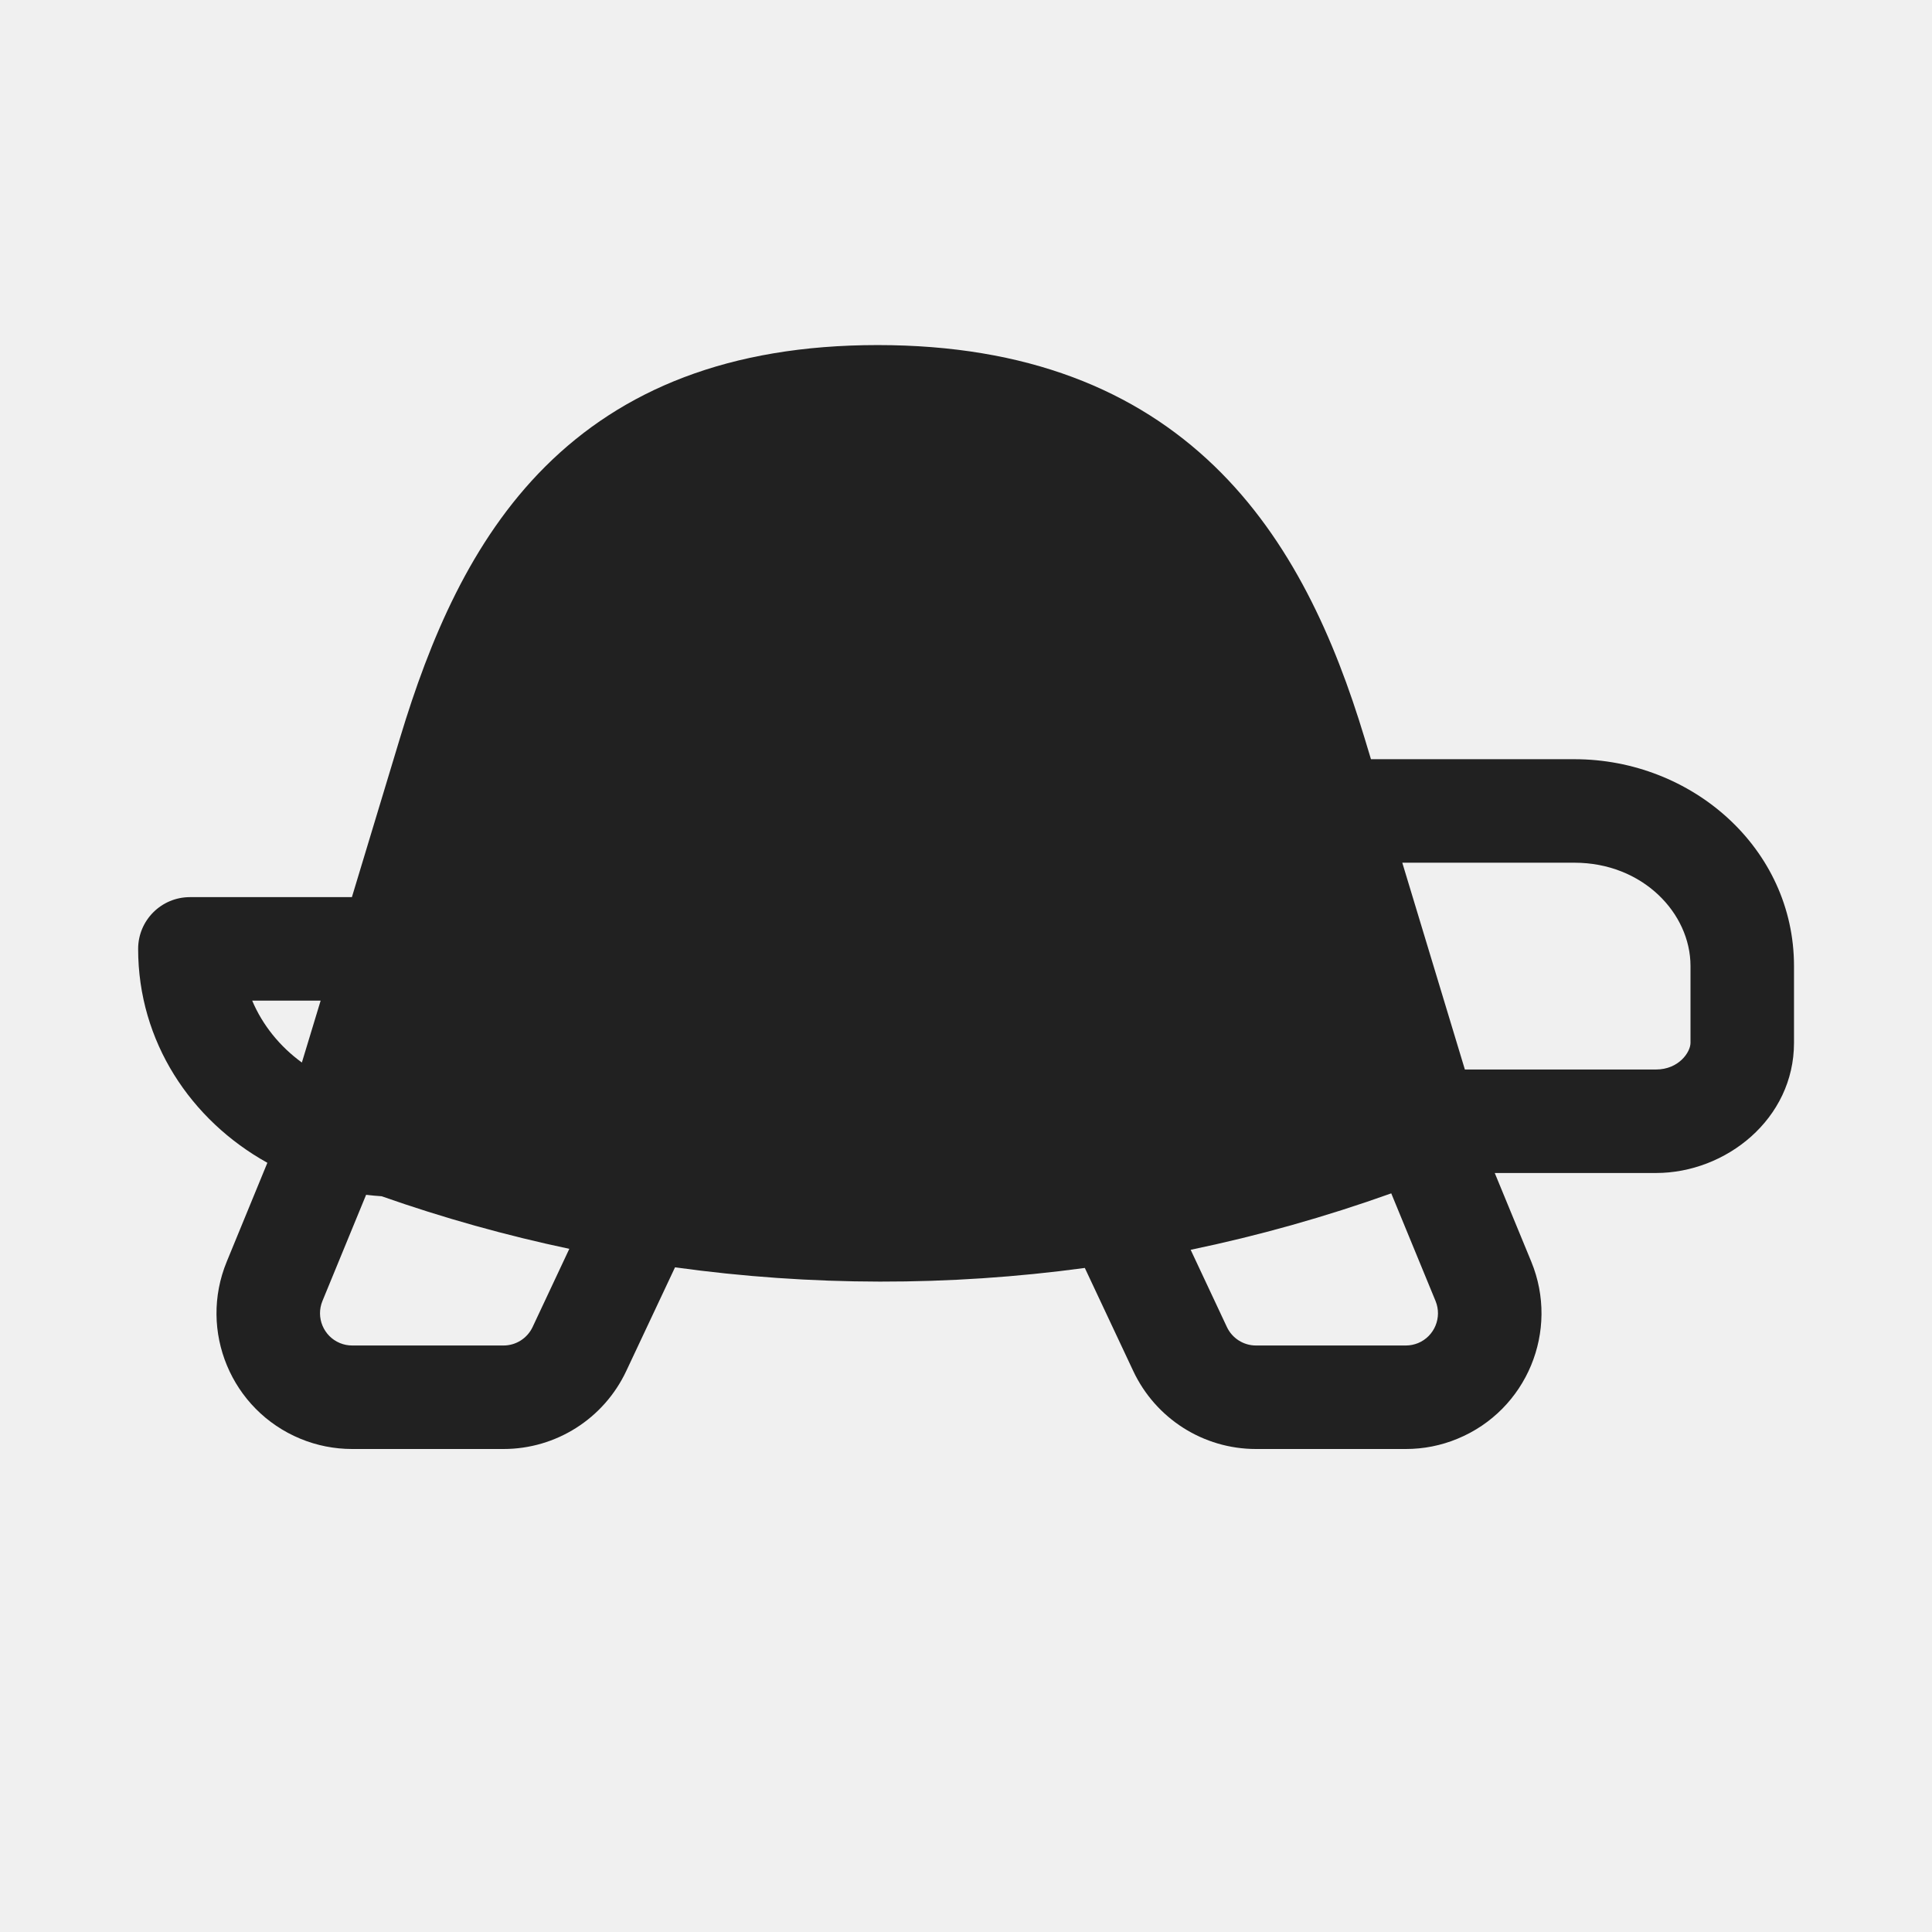
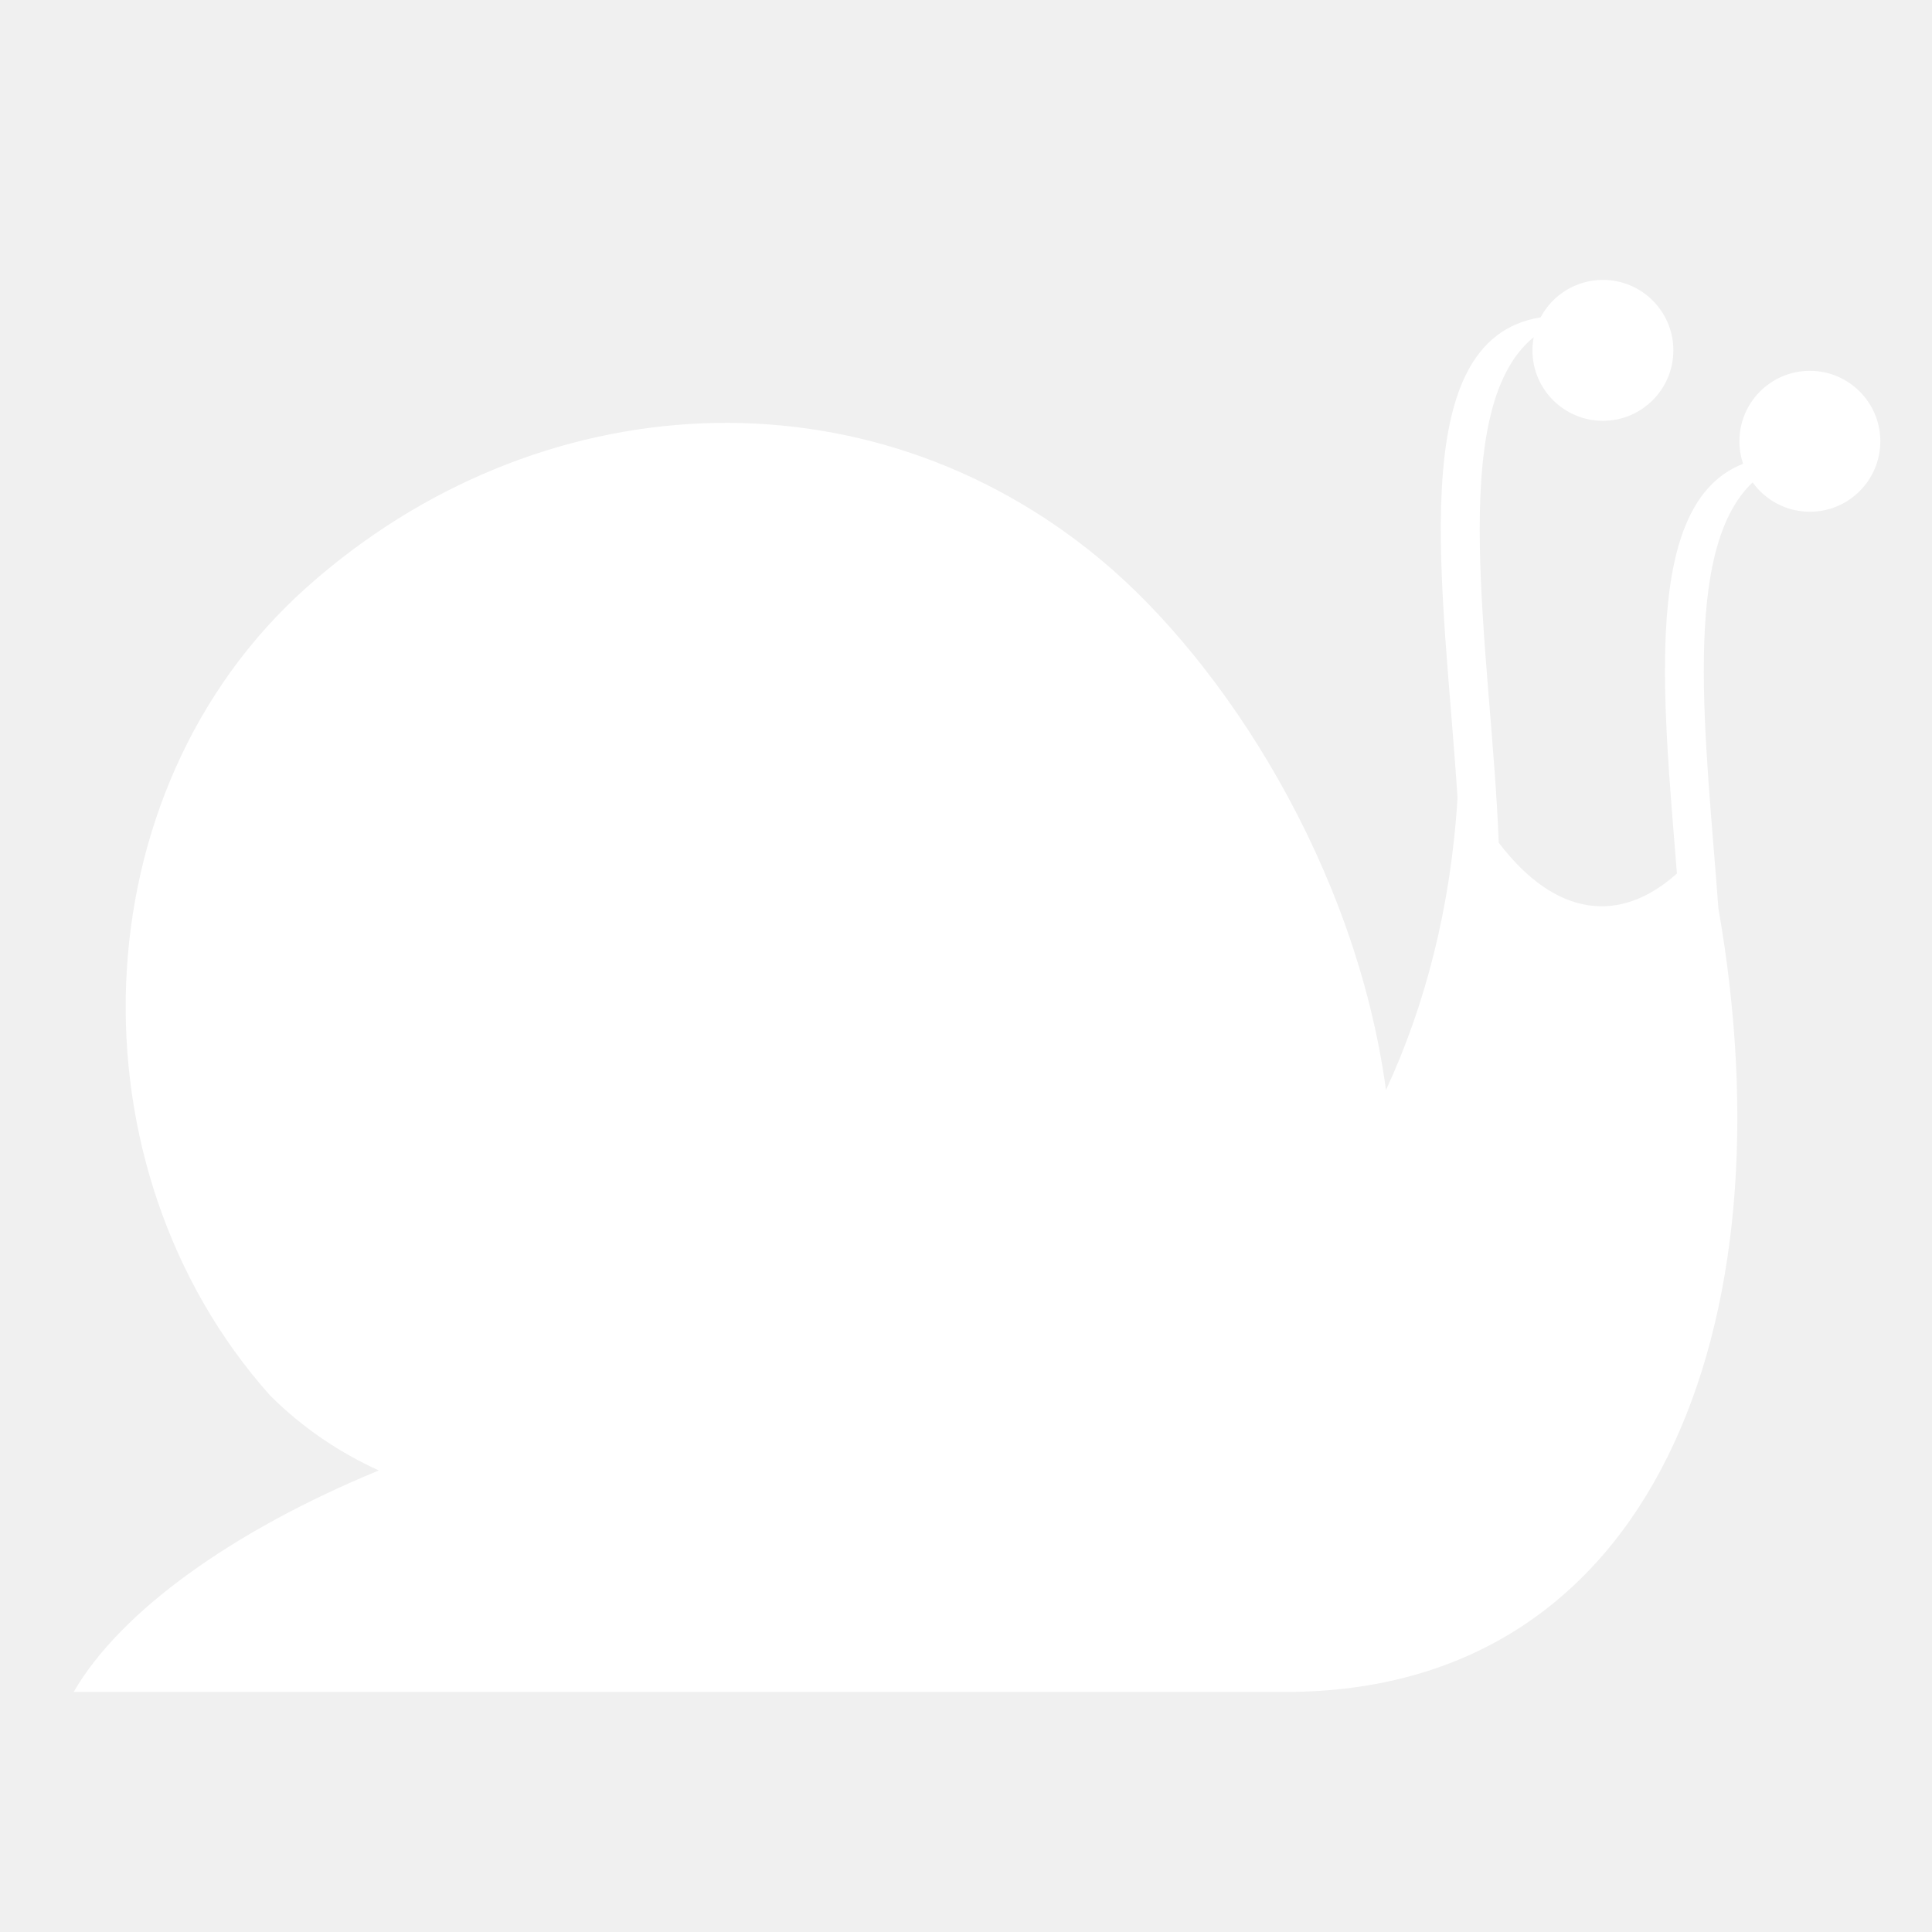
- <svg xmlns="http://www.w3.org/2000/svg" width="800px" height="800px" viewBox="0 0 28 28" fill="none">
-   <path d="M12.72 5.001C10.555 5.001 9.012 5.656 7.903 6.761C6.822 7.839 6.227 9.274 5.798 10.693L5.1 13.002H2.752C2.338 13.002 2.002 13.338 2.002 13.752C2.002 15.096 2.766 16.236 3.875 16.852L3.286 18.285C2.873 19.288 3.351 20.438 4.355 20.852C4.592 20.95 4.847 21 5.104 21H7.298C8.06 21 8.752 20.559 9.076 19.87L9.783 18.367C11.753 18.64 13.751 18.643 15.722 18.376L16.424 19.87C16.748 20.559 17.44 21 18.202 21H20.375C20.632 21 20.886 20.95 21.124 20.851C22.128 20.437 22.605 19.287 22.192 18.284L21.663 17H24C25.013 17 26 16.217 26 15.114V14C26 12.294 24.52 11.003 22.818 11.003H19.869L19.775 10.692C19.342 9.261 18.712 7.827 17.597 6.752C16.458 5.655 14.887 5.001 12.72 5.001ZM21.23 15.5L20.323 12.503H22.818C23.803 12.503 24.5 13.231 24.5 14V15.114C24.5 15.249 24.33 15.5 24 15.5H21.23ZM17.256 18.113C18.238 17.909 19.209 17.636 20.163 17.295L20.805 18.855C20.903 19.094 20.789 19.367 20.552 19.465C20.495 19.488 20.435 19.5 20.375 19.5H18.202C18.023 19.5 17.858 19.396 17.781 19.232L17.256 18.113ZM5.531 17.337C6.424 17.651 7.333 17.905 8.251 18.099L7.719 19.232C7.642 19.396 7.477 19.5 7.298 19.5H5.104C5.043 19.5 4.983 19.488 4.927 19.465C4.689 19.367 4.575 19.094 4.673 18.855L5.306 17.316C5.38 17.325 5.455 17.332 5.531 17.337ZM4.647 14.502L4.375 15.399C4.053 15.165 3.803 14.853 3.655 14.502H4.647Z" fill="#212121" />
+ <svg xmlns="http://www.w3.org/2000/svg" fill="#ffffff" width="800px" height="800px" viewBox="0 0 32 32" version="1.1">
+   <path d="M1.221 28.025l0-0h-0zM29.977 6.142c-0.645 0-1.167 0.523-1.167 1.167 0 0.131 0.022 0.256 0.061 0.373-1.668 0.652-1.334 3.814-1.096 6.786-0.935 0.84-2.005 0.732-2.951-0.51-0.118-3.108-0.909-7.165 0.579-8.373-0.013 0.071-0.021 0.143-0.021 0.218 0 0.645 0.523 1.167 1.167 1.167s1.167-0.523 1.167-1.167c0-0.645-0.523-1.167-1.167-1.167-0.447 0-0.836 0.252-1.032 0.621-2.31 0.365-1.593 4.532-1.376 7.961-0.11 1.808-0.538 3.444-1.185 4.836-0.501-3.708-2.678-7.067-4.693-8.758-3.902-3.274-9.376-2.96-13.18 0.429s-3.976 9.618-0.608 13.39c0.531 0.529 1.141 0.941 1.8 1.24-2.423 0.999-4.281 2.333-5.055 3.669h20.072c6.113 0 8.38-6.077 7.17-12.98-0.206-2.8-0.624-5.931 0.567-7.054 0.212 0.294 0.557 0.486 0.948 0.486 0.645 0 1.167-0.523 1.167-1.167s-0.523-1.167-1.167-1.167z" />
</svg>
